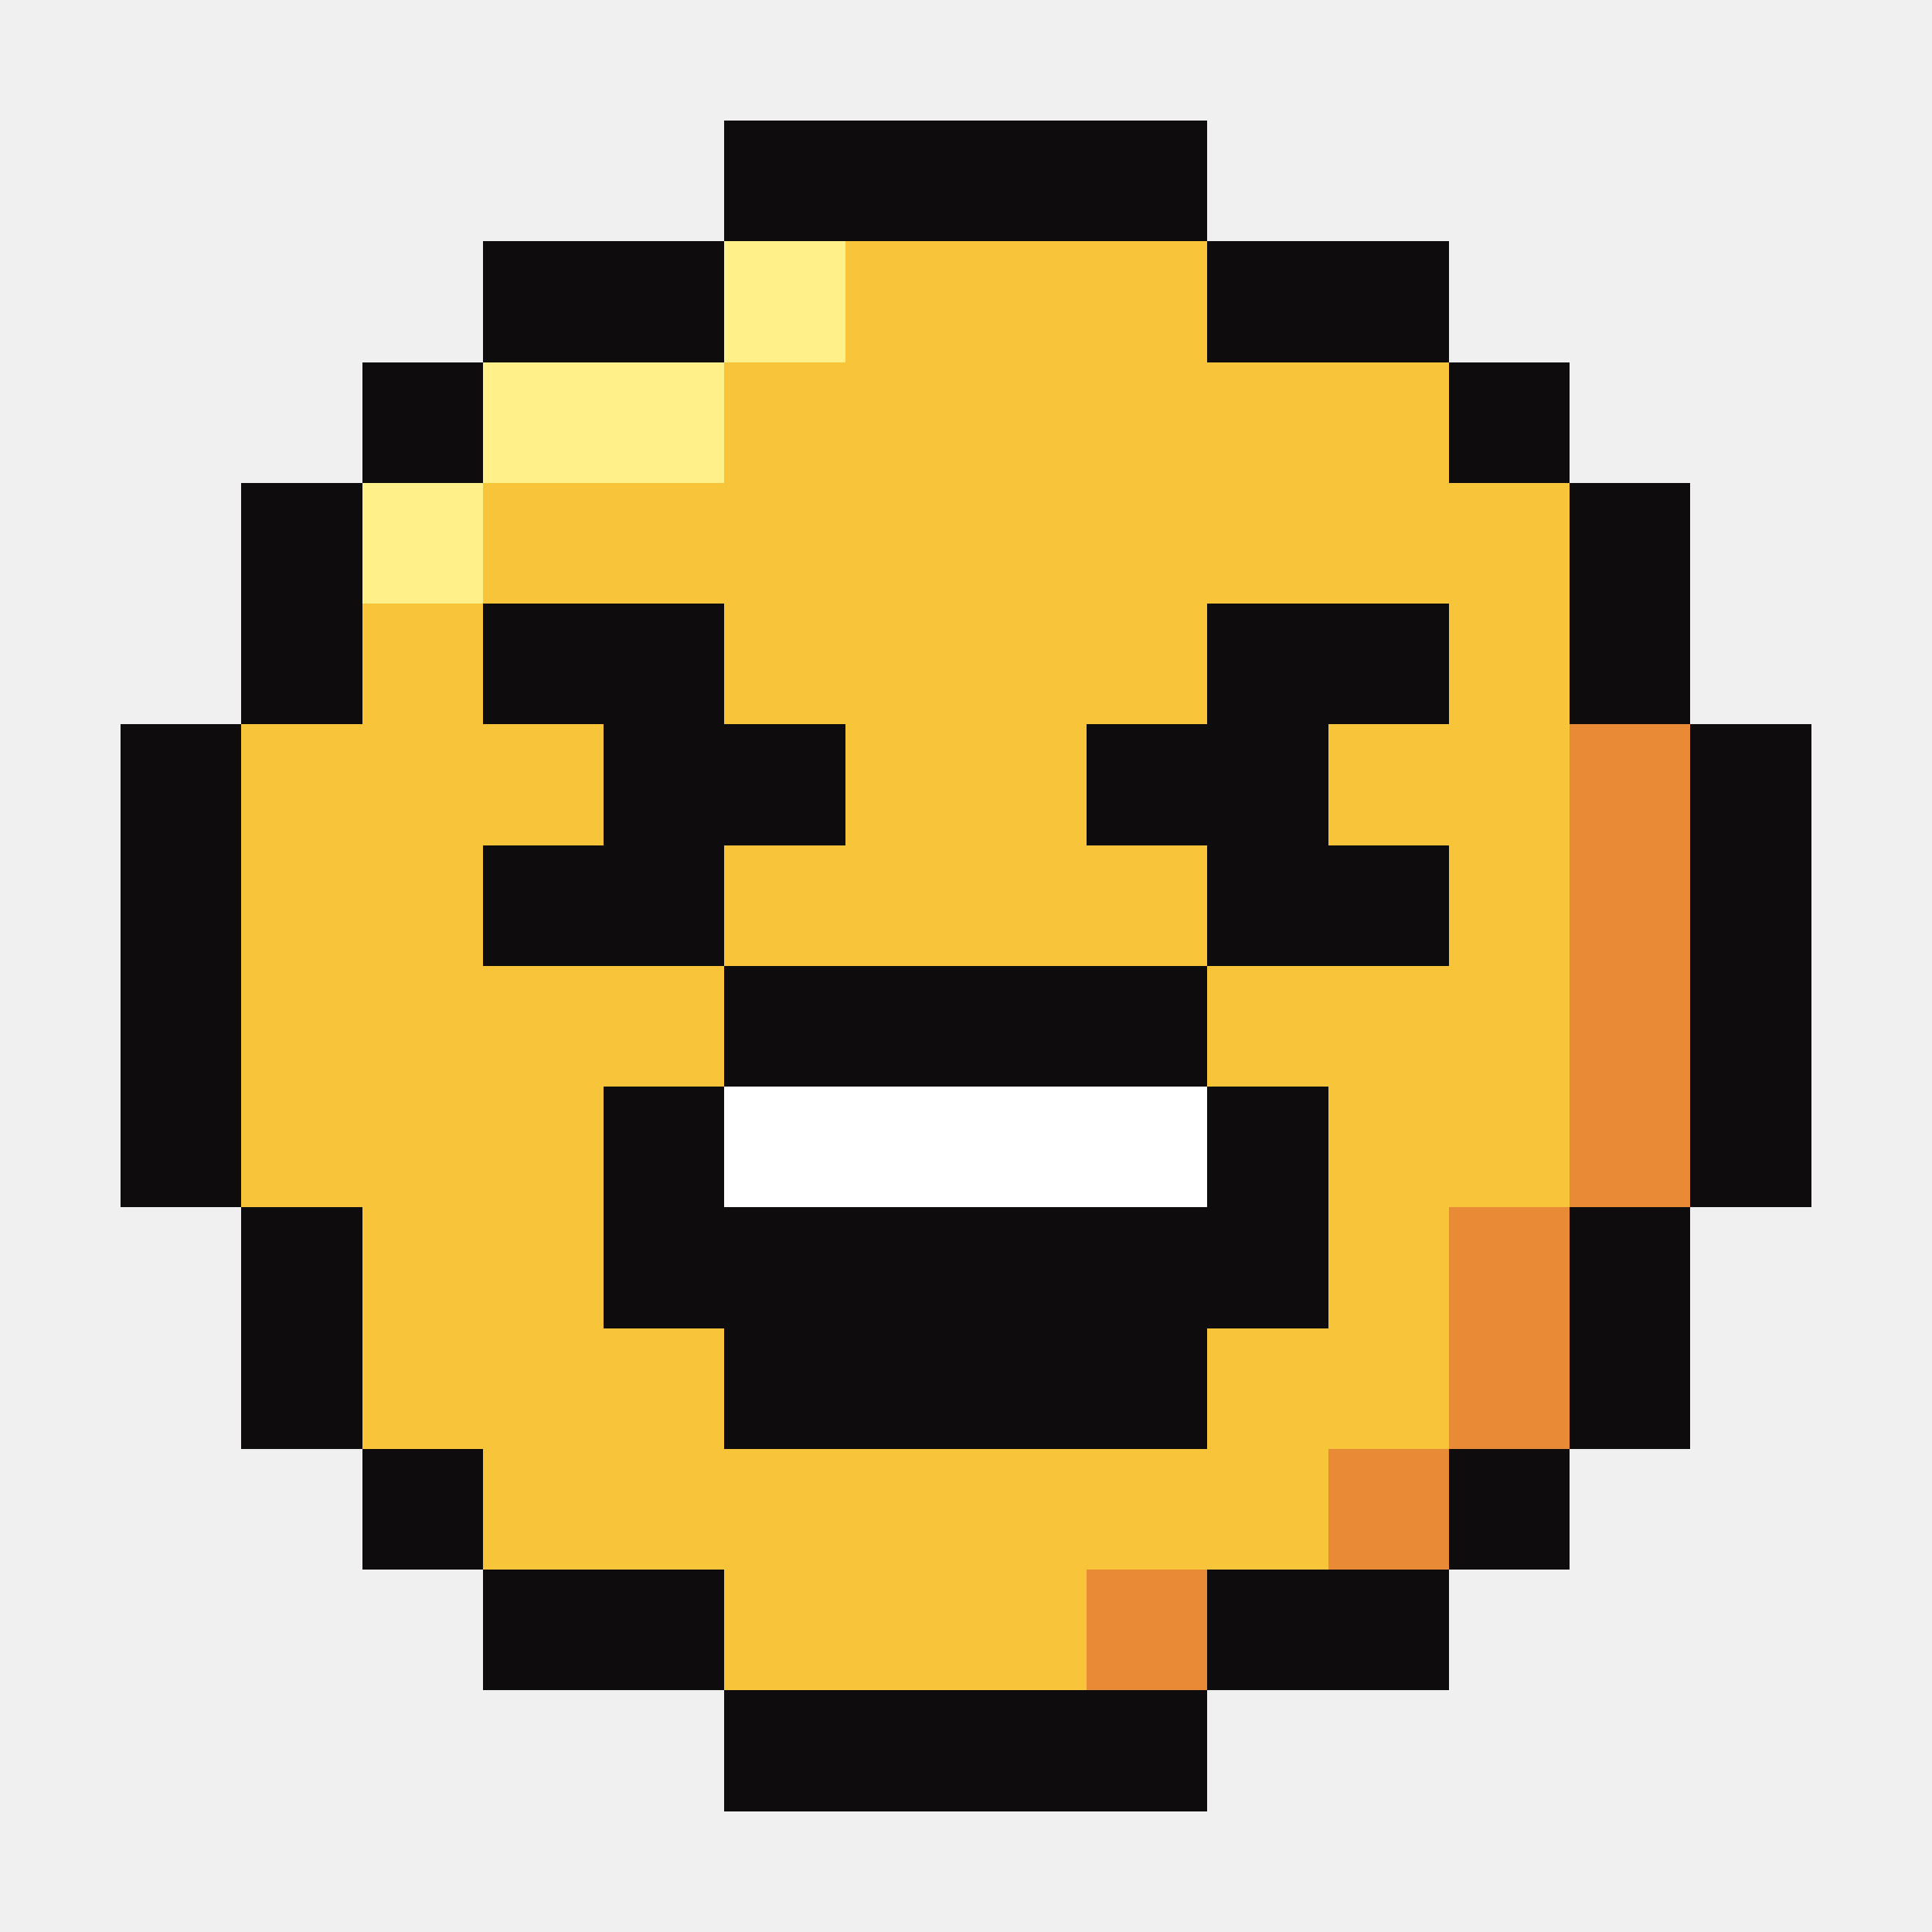
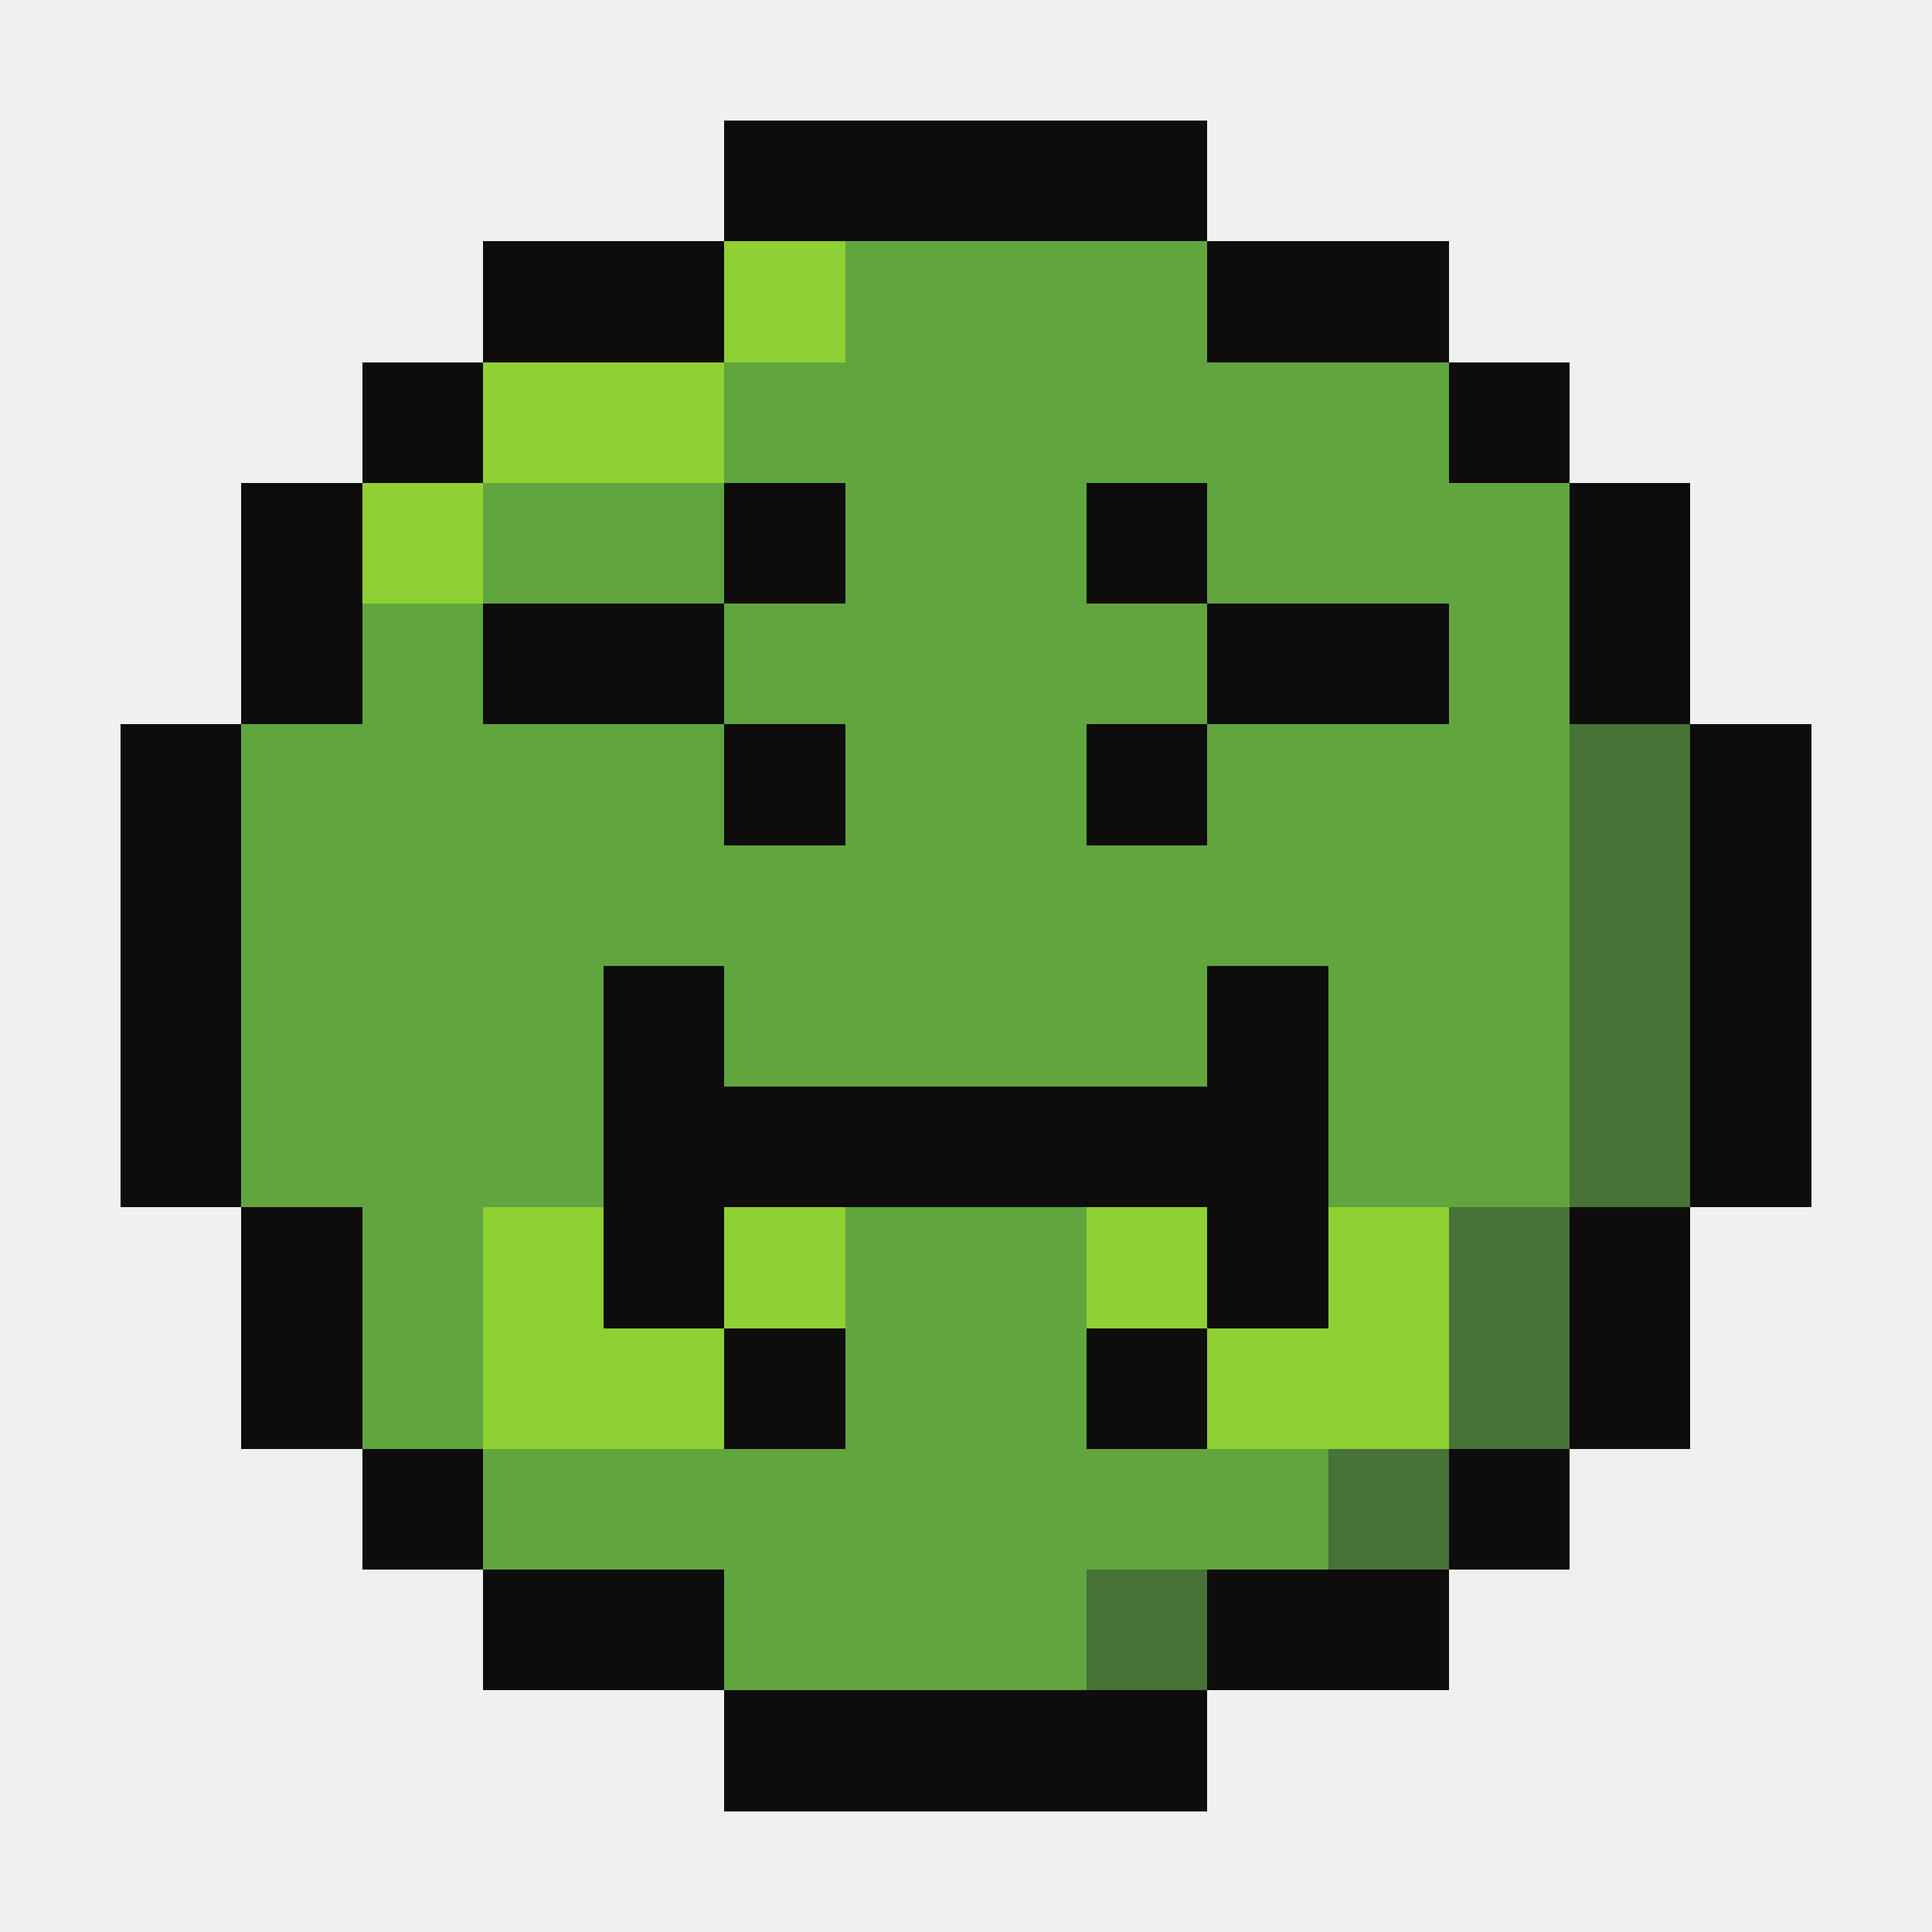
<svg xmlns="http://www.w3.org/2000/svg" version="1.1" width="16" height="16" shape-rendering="crispEdges">
  <rect x="6" y="1" width="1" height="1" fill="#0E0C0C" />
  <rect x="7" y="1" width="1" height="1" fill="#0E0C0C" />
  <rect x="8" y="1" width="1" height="1" fill="#0E0C0C" />
  <rect x="9" y="1" width="1" height="1" fill="#0E0C0C" />
  <rect x="4" y="2" width="1" height="1" fill="#0E0C0C" />
  <rect x="5" y="2" width="1" height="1" fill="#0E0C0C" />
-   <rect x="6" y="2" width="1" height="1" fill="#FFF089" />
-   <rect x="7" y="2" width="1" height="1" fill="#F8C53A" />
-   <rect x="8" y="2" width="1" height="1" fill="#F8C53A" />
-   <rect x="9" y="2" width="1" height="1" fill="#F8C53A" />
+   <rect x="6" y="2" width="1" height="1" fill="#8FD032" />
+   <rect x="7" y="2" width="1" height="1" fill="#61A53F" />
+   <rect x="8" y="2" width="1" height="1" fill="#61A53F" />
+   <rect x="9" y="2" width="1" height="1" fill="#61A53F" />
  <rect x="10" y="2" width="1" height="1" fill="#0E0C0C" />
  <rect x="11" y="2" width="1" height="1" fill="#0E0C0C" />
  <rect x="3" y="3" width="1" height="1" fill="#0E0C0C" />
-   <rect x="4" y="3" width="1" height="1" fill="#FFF089" />
-   <rect x="5" y="3" width="1" height="1" fill="#FFF089" />
-   <rect x="6" y="3" width="1" height="1" fill="#F8C53A" />
-   <rect x="7" y="3" width="1" height="1" fill="#F8C53A" />
-   <rect x="8" y="3" width="1" height="1" fill="#F8C53A" />
-   <rect x="9" y="3" width="1" height="1" fill="#F8C53A" />
-   <rect x="10" y="3" width="1" height="1" fill="#F8C53A" />
-   <rect x="11" y="3" width="1" height="1" fill="#F8C53A" />
+   <rect x="4" y="3" width="1" height="1" fill="#8FD032" />
+   <rect x="5" y="3" width="1" height="1" fill="#8FD032" />
+   <rect x="6" y="3" width="1" height="1" fill="#61A53F" />
+   <rect x="7" y="3" width="1" height="1" fill="#61A53F" />
+   <rect x="8" y="3" width="1" height="1" fill="#61A53F" />
+   <rect x="9" y="3" width="1" height="1" fill="#61A53F" />
+   <rect x="10" y="3" width="1" height="1" fill="#61A53F" />
+   <rect x="11" y="3" width="1" height="1" fill="#61A53F" />
  <rect x="12" y="3" width="1" height="1" fill="#0E0C0C" />
  <rect x="2" y="4" width="1" height="1" fill="#0E0C0C" />
-   <rect x="3" y="4" width="1" height="1" fill="#FFF089" />
-   <rect x="4" y="4" width="1" height="1" fill="#F8C53A" />
-   <rect x="5" y="4" width="1" height="1" fill="#F8C53A" />
-   <rect x="6" y="4" width="1" height="1" fill="#F8C53A" />
-   <rect x="7" y="4" width="1" height="1" fill="#F8C53A" />
-   <rect x="8" y="4" width="1" height="1" fill="#F8C53A" />
-   <rect x="9" y="4" width="1" height="1" fill="#F8C53A" />
-   <rect x="10" y="4" width="1" height="1" fill="#F8C53A" />
-   <rect x="11" y="4" width="1" height="1" fill="#F8C53A" />
-   <rect x="12" y="4" width="1" height="1" fill="#F8C53A" />
+   <rect x="3" y="4" width="1" height="1" fill="#8FD032" />
+   <rect x="4" y="4" width="1" height="1" fill="#61A53F" />
+   <rect x="5" y="4" width="1" height="1" fill="#61A53F" />
+   <rect x="6" y="4" width="1" height="1" fill="#0E0C0C" />
+   <rect x="7" y="4" width="1" height="1" fill="#61A53F" />
+   <rect x="8" y="4" width="1" height="1" fill="#61A53F" />
+   <rect x="9" y="4" width="1" height="1" fill="#0E0C0C" />
+   <rect x="10" y="4" width="1" height="1" fill="#61A53F" />
+   <rect x="11" y="4" width="1" height="1" fill="#61A53F" />
+   <rect x="12" y="4" width="1" height="1" fill="#61A53F" />
  <rect x="13" y="4" width="1" height="1" fill="#0E0C0C" />
  <rect x="2" y="5" width="1" height="1" fill="#0E0C0C" />
-   <rect x="3" y="5" width="1" height="1" fill="#F8C53A" />
+   <rect x="3" y="5" width="1" height="1" fill="#61A53F" />
  <rect x="4" y="5" width="1" height="1" fill="#0E0C0C" />
  <rect x="5" y="5" width="1" height="1" fill="#0E0C0C" />
-   <rect x="6" y="5" width="1" height="1" fill="#F8C53A" />
-   <rect x="7" y="5" width="1" height="1" fill="#F8C53A" />
-   <rect x="8" y="5" width="1" height="1" fill="#F8C53A" />
-   <rect x="9" y="5" width="1" height="1" fill="#F8C53A" />
+   <rect x="6" y="5" width="1" height="1" fill="#61A53F" />
+   <rect x="7" y="5" width="1" height="1" fill="#61A53F" />
+   <rect x="8" y="5" width="1" height="1" fill="#61A53F" />
+   <rect x="9" y="5" width="1" height="1" fill="#61A53F" />
  <rect x="10" y="5" width="1" height="1" fill="#0E0C0C" />
  <rect x="11" y="5" width="1" height="1" fill="#0E0C0C" />
-   <rect x="12" y="5" width="1" height="1" fill="#F8C53A" />
+   <rect x="12" y="5" width="1" height="1" fill="#61A53F" />
  <rect x="13" y="5" width="1" height="1" fill="#0E0C0C" />
  <rect x="1" y="6" width="1" height="1" fill="#0E0C0C" />
-   <rect x="2" y="6" width="1" height="1" fill="#F8C53A" />
-   <rect x="3" y="6" width="1" height="1" fill="#F8C53A" />
-   <rect x="4" y="6" width="1" height="1" fill="#F8C53A" />
-   <rect x="5" y="6" width="1" height="1" fill="#0E0C0C" />
+   <rect x="2" y="6" width="1" height="1" fill="#61A53F" />
+   <rect x="3" y="6" width="1" height="1" fill="#61A53F" />
+   <rect x="4" y="6" width="1" height="1" fill="#61A53F" />
+   <rect x="5" y="6" width="1" height="1" fill="#61A53F" />
  <rect x="6" y="6" width="1" height="1" fill="#0E0C0C" />
-   <rect x="7" y="6" width="1" height="1" fill="#F8C53A" />
-   <rect x="8" y="6" width="1" height="1" fill="#F8C53A" />
+   <rect x="7" y="6" width="1" height="1" fill="#61A53F" />
+   <rect x="8" y="6" width="1" height="1" fill="#61A53F" />
  <rect x="9" y="6" width="1" height="1" fill="#0E0C0C" />
-   <rect x="10" y="6" width="1" height="1" fill="#0E0C0C" />
-   <rect x="11" y="6" width="1" height="1" fill="#F8C53A" />
-   <rect x="12" y="6" width="1" height="1" fill="#F8C53A" />
-   <rect x="13" y="6" width="1" height="1" fill="#E88A36" />
+   <rect x="10" y="6" width="1" height="1" fill="#61A53F" />
+   <rect x="11" y="6" width="1" height="1" fill="#61A53F" />
+   <rect x="12" y="6" width="1" height="1" fill="#61A53F" />
+   <rect x="13" y="6" width="1" height="1" fill="#477238" />
  <rect x="14" y="6" width="1" height="1" fill="#0E0C0C" />
  <rect x="1" y="7" width="1" height="1" fill="#0E0C0C" />
-   <rect x="2" y="7" width="1" height="1" fill="#F8C53A" />
-   <rect x="3" y="7" width="1" height="1" fill="#F8C53A" />
-   <rect x="4" y="7" width="1" height="1" fill="#0E0C0C" />
-   <rect x="5" y="7" width="1" height="1" fill="#0E0C0C" />
-   <rect x="6" y="7" width="1" height="1" fill="#F8C53A" />
-   <rect x="7" y="7" width="1" height="1" fill="#F8C53A" />
-   <rect x="8" y="7" width="1" height="1" fill="#F8C53A" />
-   <rect x="9" y="7" width="1" height="1" fill="#F8C53A" />
-   <rect x="10" y="7" width="1" height="1" fill="#0E0C0C" />
-   <rect x="11" y="7" width="1" height="1" fill="#0E0C0C" />
-   <rect x="12" y="7" width="1" height="1" fill="#F8C53A" />
-   <rect x="13" y="7" width="1" height="1" fill="#E88A36" />
+   <rect x="2" y="7" width="1" height="1" fill="#61A53F" />
+   <rect x="3" y="7" width="1" height="1" fill="#61A53F" />
+   <rect x="4" y="7" width="1" height="1" fill="#61A53F" />
+   <rect x="5" y="7" width="1" height="1" fill="#61A53F" />
+   <rect x="6" y="7" width="1" height="1" fill="#61A53F" />
+   <rect x="7" y="7" width="1" height="1" fill="#61A53F" />
+   <rect x="8" y="7" width="1" height="1" fill="#61A53F" />
+   <rect x="9" y="7" width="1" height="1" fill="#61A53F" />
+   <rect x="10" y="7" width="1" height="1" fill="#61A53F" />
+   <rect x="11" y="7" width="1" height="1" fill="#61A53F" />
+   <rect x="12" y="7" width="1" height="1" fill="#61A53F" />
+   <rect x="13" y="7" width="1" height="1" fill="#477238" />
  <rect x="14" y="7" width="1" height="1" fill="#0E0C0C" />
  <rect x="1" y="8" width="1" height="1" fill="#0E0C0C" />
-   <rect x="2" y="8" width="1" height="1" fill="#F8C53A" />
-   <rect x="3" y="8" width="1" height="1" fill="#F8C53A" />
-   <rect x="4" y="8" width="1" height="1" fill="#F8C53A" />
-   <rect x="5" y="8" width="1" height="1" fill="#F8C53A" />
-   <rect x="6" y="8" width="1" height="1" fill="#0E0C0C" />
-   <rect x="7" y="8" width="1" height="1" fill="#0E0C0C" />
-   <rect x="8" y="8" width="1" height="1" fill="#0E0C0C" />
-   <rect x="9" y="8" width="1" height="1" fill="#0E0C0C" />
-   <rect x="10" y="8" width="1" height="1" fill="#F8C53A" />
-   <rect x="11" y="8" width="1" height="1" fill="#F8C53A" />
-   <rect x="12" y="8" width="1" height="1" fill="#F8C53A" />
-   <rect x="13" y="8" width="1" height="1" fill="#E88A36" />
+   <rect x="2" y="8" width="1" height="1" fill="#61A53F" />
+   <rect x="3" y="8" width="1" height="1" fill="#61A53F" />
+   <rect x="4" y="8" width="1" height="1" fill="#61A53F" />
+   <rect x="5" y="8" width="1" height="1" fill="#0E0C0C" />
+   <rect x="6" y="8" width="1" height="1" fill="#61A53F" />
+   <rect x="7" y="8" width="1" height="1" fill="#61A53F" />
+   <rect x="8" y="8" width="1" height="1" fill="#61A53F" />
+   <rect x="9" y="8" width="1" height="1" fill="#61A53F" />
+   <rect x="10" y="8" width="1" height="1" fill="#0E0C0C" />
+   <rect x="11" y="8" width="1" height="1" fill="#61A53F" />
+   <rect x="12" y="8" width="1" height="1" fill="#61A53F" />
+   <rect x="13" y="8" width="1" height="1" fill="#477238" />
  <rect x="14" y="8" width="1" height="1" fill="#0E0C0C" />
  <rect x="1" y="9" width="1" height="1" fill="#0E0C0C" />
-   <rect x="2" y="9" width="1" height="1" fill="#F8C53A" />
-   <rect x="3" y="9" width="1" height="1" fill="#F8C53A" />
-   <rect x="4" y="9" width="1" height="1" fill="#F8C53A" />
+   <rect x="2" y="9" width="1" height="1" fill="#61A53F" />
+   <rect x="3" y="9" width="1" height="1" fill="#61A53F" />
+   <rect x="4" y="9" width="1" height="1" fill="#61A53F" />
  <rect x="5" y="9" width="1" height="1" fill="#0E0C0C" />
-   <rect x="6" y="9" width="1" height="1" fill="#FFFFFF" />
-   <rect x="7" y="9" width="1" height="1" fill="#FFFFFF" />
-   <rect x="8" y="9" width="1" height="1" fill="#FFFFFF" />
-   <rect x="9" y="9" width="1" height="1" fill="#FFFFFF" />
+   <rect x="6" y="9" width="1" height="1" fill="#0E0C0C" />
+   <rect x="7" y="9" width="1" height="1" fill="#0E0C0C" />
+   <rect x="8" y="9" width="1" height="1" fill="#0E0C0C" />
+   <rect x="9" y="9" width="1" height="1" fill="#0E0C0C" />
  <rect x="10" y="9" width="1" height="1" fill="#0E0C0C" />
-   <rect x="11" y="9" width="1" height="1" fill="#F8C53A" />
-   <rect x="12" y="9" width="1" height="1" fill="#F8C53A" />
-   <rect x="13" y="9" width="1" height="1" fill="#E88A36" />
+   <rect x="11" y="9" width="1" height="1" fill="#61A53F" />
+   <rect x="12" y="9" width="1" height="1" fill="#61A53F" />
+   <rect x="13" y="9" width="1" height="1" fill="#477238" />
  <rect x="14" y="9" width="1" height="1" fill="#0E0C0C" />
  <rect x="2" y="10" width="1" height="1" fill="#0E0C0C" />
-   <rect x="3" y="10" width="1" height="1" fill="#F8C53A" />
-   <rect x="4" y="10" width="1" height="1" fill="#F8C53A" />
+   <rect x="3" y="10" width="1" height="1" fill="#61A53F" />
+   <rect x="4" y="10" width="1" height="1" fill="#8FD032" />
  <rect x="5" y="10" width="1" height="1" fill="#0E0C0C" />
-   <rect x="6" y="10" width="1" height="1" fill="#0E0C0C" />
-   <rect x="7" y="10" width="1" height="1" fill="#0E0C0C" />
-   <rect x="8" y="10" width="1" height="1" fill="#0E0C0C" />
-   <rect x="9" y="10" width="1" height="1" fill="#0E0C0C" />
+   <rect x="6" y="10" width="1" height="1" fill="#8FD032" />
+   <rect x="7" y="10" width="1" height="1" fill="#61A53F" />
+   <rect x="8" y="10" width="1" height="1" fill="#61A53F" />
+   <rect x="9" y="10" width="1" height="1" fill="#8FD032" />
  <rect x="10" y="10" width="1" height="1" fill="#0E0C0C" />
-   <rect x="11" y="10" width="1" height="1" fill="#F8C53A" />
-   <rect x="12" y="10" width="1" height="1" fill="#E88A36" />
+   <rect x="11" y="10" width="1" height="1" fill="#8FD032" />
+   <rect x="12" y="10" width="1" height="1" fill="#477238" />
  <rect x="13" y="10" width="1" height="1" fill="#0E0C0C" />
  <rect x="2" y="11" width="1" height="1" fill="#0E0C0C" />
-   <rect x="3" y="11" width="1" height="1" fill="#F8C53A" />
-   <rect x="4" y="11" width="1" height="1" fill="#F8C53A" />
-   <rect x="5" y="11" width="1" height="1" fill="#F8C53A" />
+   <rect x="3" y="11" width="1" height="1" fill="#61A53F" />
+   <rect x="4" y="11" width="1" height="1" fill="#8FD032" />
+   <rect x="5" y="11" width="1" height="1" fill="#8FD032" />
  <rect x="6" y="11" width="1" height="1" fill="#0E0C0C" />
-   <rect x="7" y="11" width="1" height="1" fill="#0E0C0C" />
-   <rect x="8" y="11" width="1" height="1" fill="#0E0C0C" />
+   <rect x="7" y="11" width="1" height="1" fill="#61A53F" />
+   <rect x="8" y="11" width="1" height="1" fill="#61A53F" />
  <rect x="9" y="11" width="1" height="1" fill="#0E0C0C" />
-   <rect x="10" y="11" width="1" height="1" fill="#F8C53A" />
-   <rect x="11" y="11" width="1" height="1" fill="#F8C53A" />
-   <rect x="12" y="11" width="1" height="1" fill="#E88A36" />
+   <rect x="10" y="11" width="1" height="1" fill="#8FD032" />
+   <rect x="11" y="11" width="1" height="1" fill="#8FD032" />
+   <rect x="12" y="11" width="1" height="1" fill="#477238" />
  <rect x="13" y="11" width="1" height="1" fill="#0E0C0C" />
  <rect x="3" y="12" width="1" height="1" fill="#0E0C0C" />
-   <rect x="4" y="12" width="1" height="1" fill="#F8C53A" />
-   <rect x="5" y="12" width="1" height="1" fill="#F8C53A" />
-   <rect x="6" y="12" width="1" height="1" fill="#F8C53A" />
-   <rect x="7" y="12" width="1" height="1" fill="#F8C53A" />
-   <rect x="8" y="12" width="1" height="1" fill="#F8C53A" />
-   <rect x="9" y="12" width="1" height="1" fill="#F8C53A" />
-   <rect x="10" y="12" width="1" height="1" fill="#F8C53A" />
-   <rect x="11" y="12" width="1" height="1" fill="#E88A36" />
+   <rect x="4" y="12" width="1" height="1" fill="#61A53F" />
+   <rect x="5" y="12" width="1" height="1" fill="#61A53F" />
+   <rect x="6" y="12" width="1" height="1" fill="#61A53F" />
+   <rect x="7" y="12" width="1" height="1" fill="#61A53F" />
+   <rect x="8" y="12" width="1" height="1" fill="#61A53F" />
+   <rect x="9" y="12" width="1" height="1" fill="#61A53F" />
+   <rect x="10" y="12" width="1" height="1" fill="#61A53F" />
+   <rect x="11" y="12" width="1" height="1" fill="#477238" />
  <rect x="12" y="12" width="1" height="1" fill="#0E0C0C" />
  <rect x="4" y="13" width="1" height="1" fill="#0E0C0C" />
  <rect x="5" y="13" width="1" height="1" fill="#0E0C0C" />
-   <rect x="6" y="13" width="1" height="1" fill="#F8C53A" />
-   <rect x="7" y="13" width="1" height="1" fill="#F8C53A" />
-   <rect x="8" y="13" width="1" height="1" fill="#F8C53A" />
-   <rect x="9" y="13" width="1" height="1" fill="#E88A36" />
+   <rect x="6" y="13" width="1" height="1" fill="#61A53F" />
+   <rect x="7" y="13" width="1" height="1" fill="#61A53F" />
+   <rect x="8" y="13" width="1" height="1" fill="#61A53F" />
+   <rect x="9" y="13" width="1" height="1" fill="#477238" />
  <rect x="10" y="13" width="1" height="1" fill="#0E0C0C" />
  <rect x="11" y="13" width="1" height="1" fill="#0E0C0C" />
  <rect x="6" y="14" width="1" height="1" fill="#0E0C0C" />
  <rect x="7" y="14" width="1" height="1" fill="#0E0C0C" />
  <rect x="8" y="14" width="1" height="1" fill="#0E0C0C" />
  <rect x="9" y="14" width="1" height="1" fill="#0E0C0C" />
</svg>
